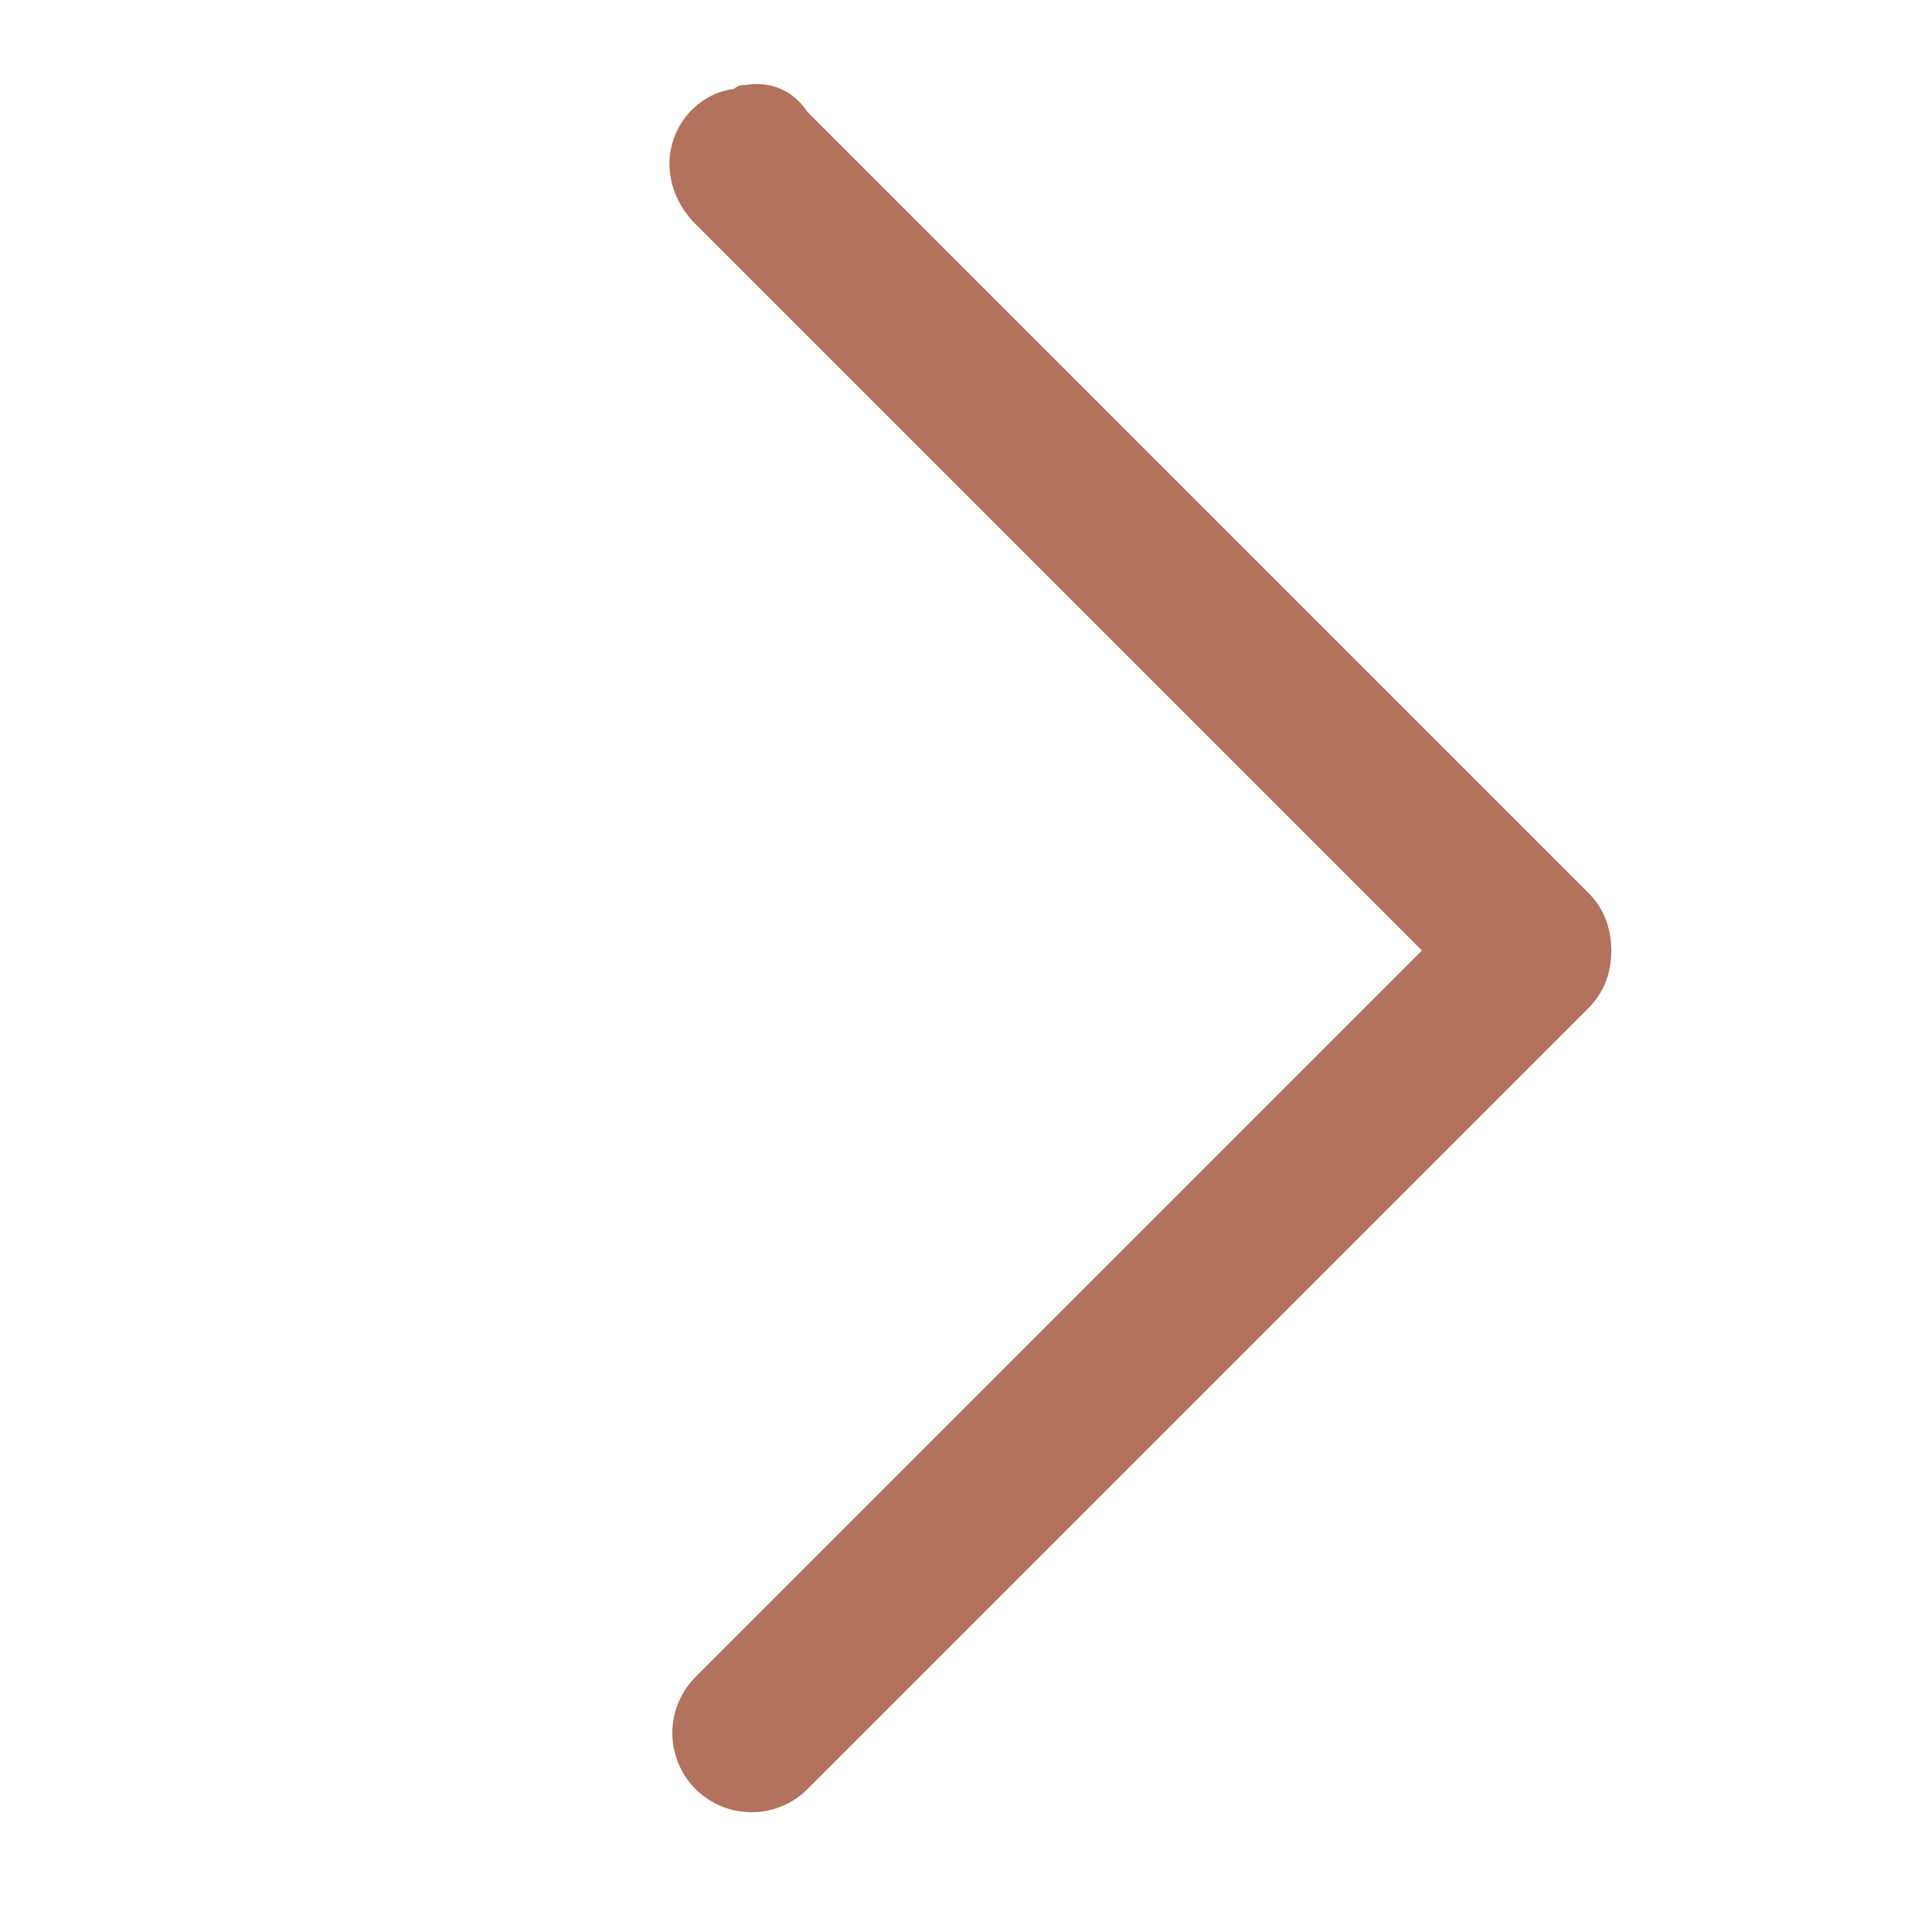
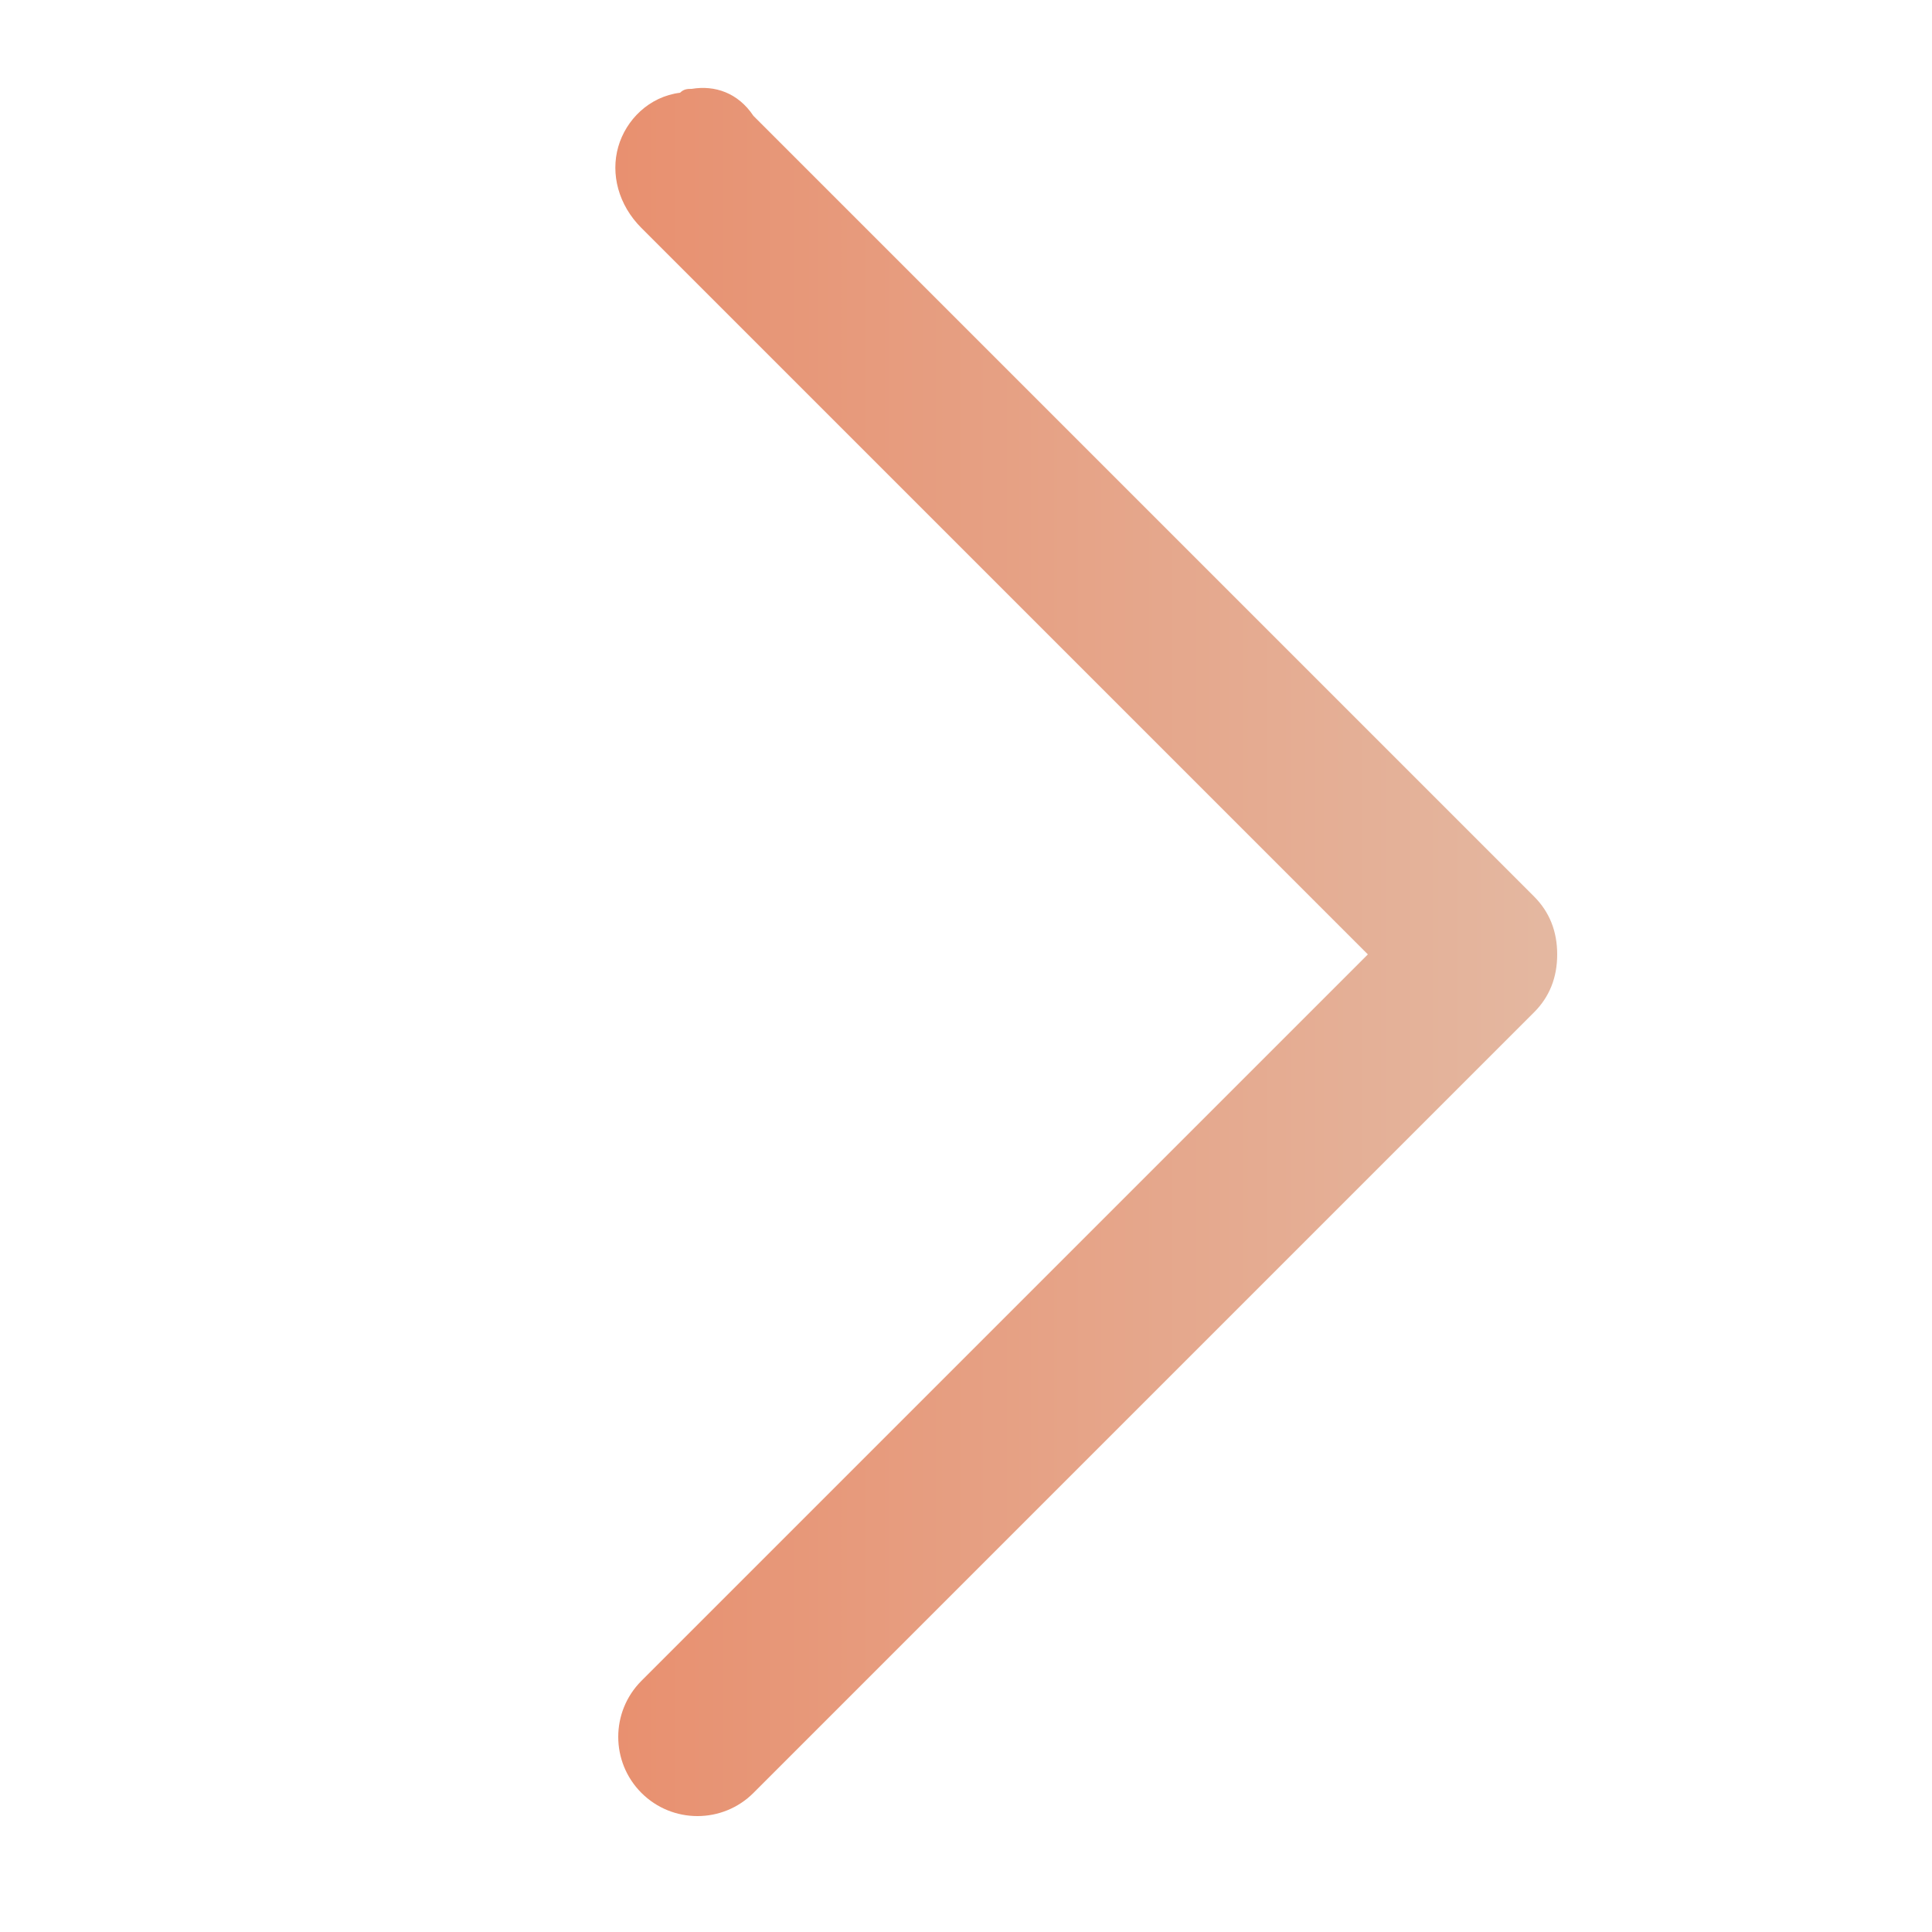
<svg xmlns="http://www.w3.org/2000/svg" version="1.1" id="Layer_1" x="0px" y="0px" viewBox="-683 684.3 50 50" style="enable-background:new -683 684.3 50 50;" xml:space="preserve">
+   <style type="text/css">
+ 	.st0{fill:url(#SVGID_1_);}
+ </style>
  <g id="surface1">
-     <path class="st0" d="M-663.7,686.5c-0.1,0-0.2,0-0.3,0.1c-0.8,0.1-1.4,0.7-1.6,1.4c-0.2,0.7,0,1.5,0.6,2.1l18.8,18.8l-18.8,18.8   c-0.8,0.8-0.8,2.1,0,2.9s2.1,0.8,2.9,0l20.2-20.2c0.4-0.4,0.6-0.9,0.6-1.5s-0.2-1.1-0.6-1.5l-20.2-20.2   C-662.5,686.6-663.1,686.4-663.7,686.5z" />
+     <linearGradient id="SVGID_1_" gradientUnits="userSpaceOnUse" x1="-673.178" y1="711.002" x2="-640.088" y2="711.002" gradientTransform="matrix(1 0 0 -1 0 1419.96)">
+       <stop offset="0" style="stop-color:#E98663" />
+       <stop offset="1" style="stop-color:#E3BCA6" />
+     </linearGradient>
+     <path class="st0" d="M-665.1,686.6c-0.1,0-0.2,0-0.3,0.1c-0.8,0.1-1.4,0.7-1.6,1.4c-0.2,0.7,0,1.5,0.6,2.1l18.8,18.8l-18.8,18.8   c-0.8,0.8-0.8,2.1,0,2.9s2.1,0.8,2.9,0l20.2-20.2c0.4-0.4,0.6-0.9,0.6-1.5s-0.2-1.1-0.6-1.5l-20.2-20.2   C-663.9,686.7-664.5,686.5-665.1,686.6z" />
  </g>
-   <style>
-         .st0{fill:url(#SVGID_1_);}
-     </style>
-   <linearGradient id="SVGID_1_" gradientUnits="userSpaceOnUse" x1="-616.209" y1="709.622" x2="-591.971" y2="709.622">
-     <stop offset="0" style="stop-color:#B2725E" />
-     <stop offset="1" style="stop-color:#D79888" />
-   </linearGradient>
</svg>
